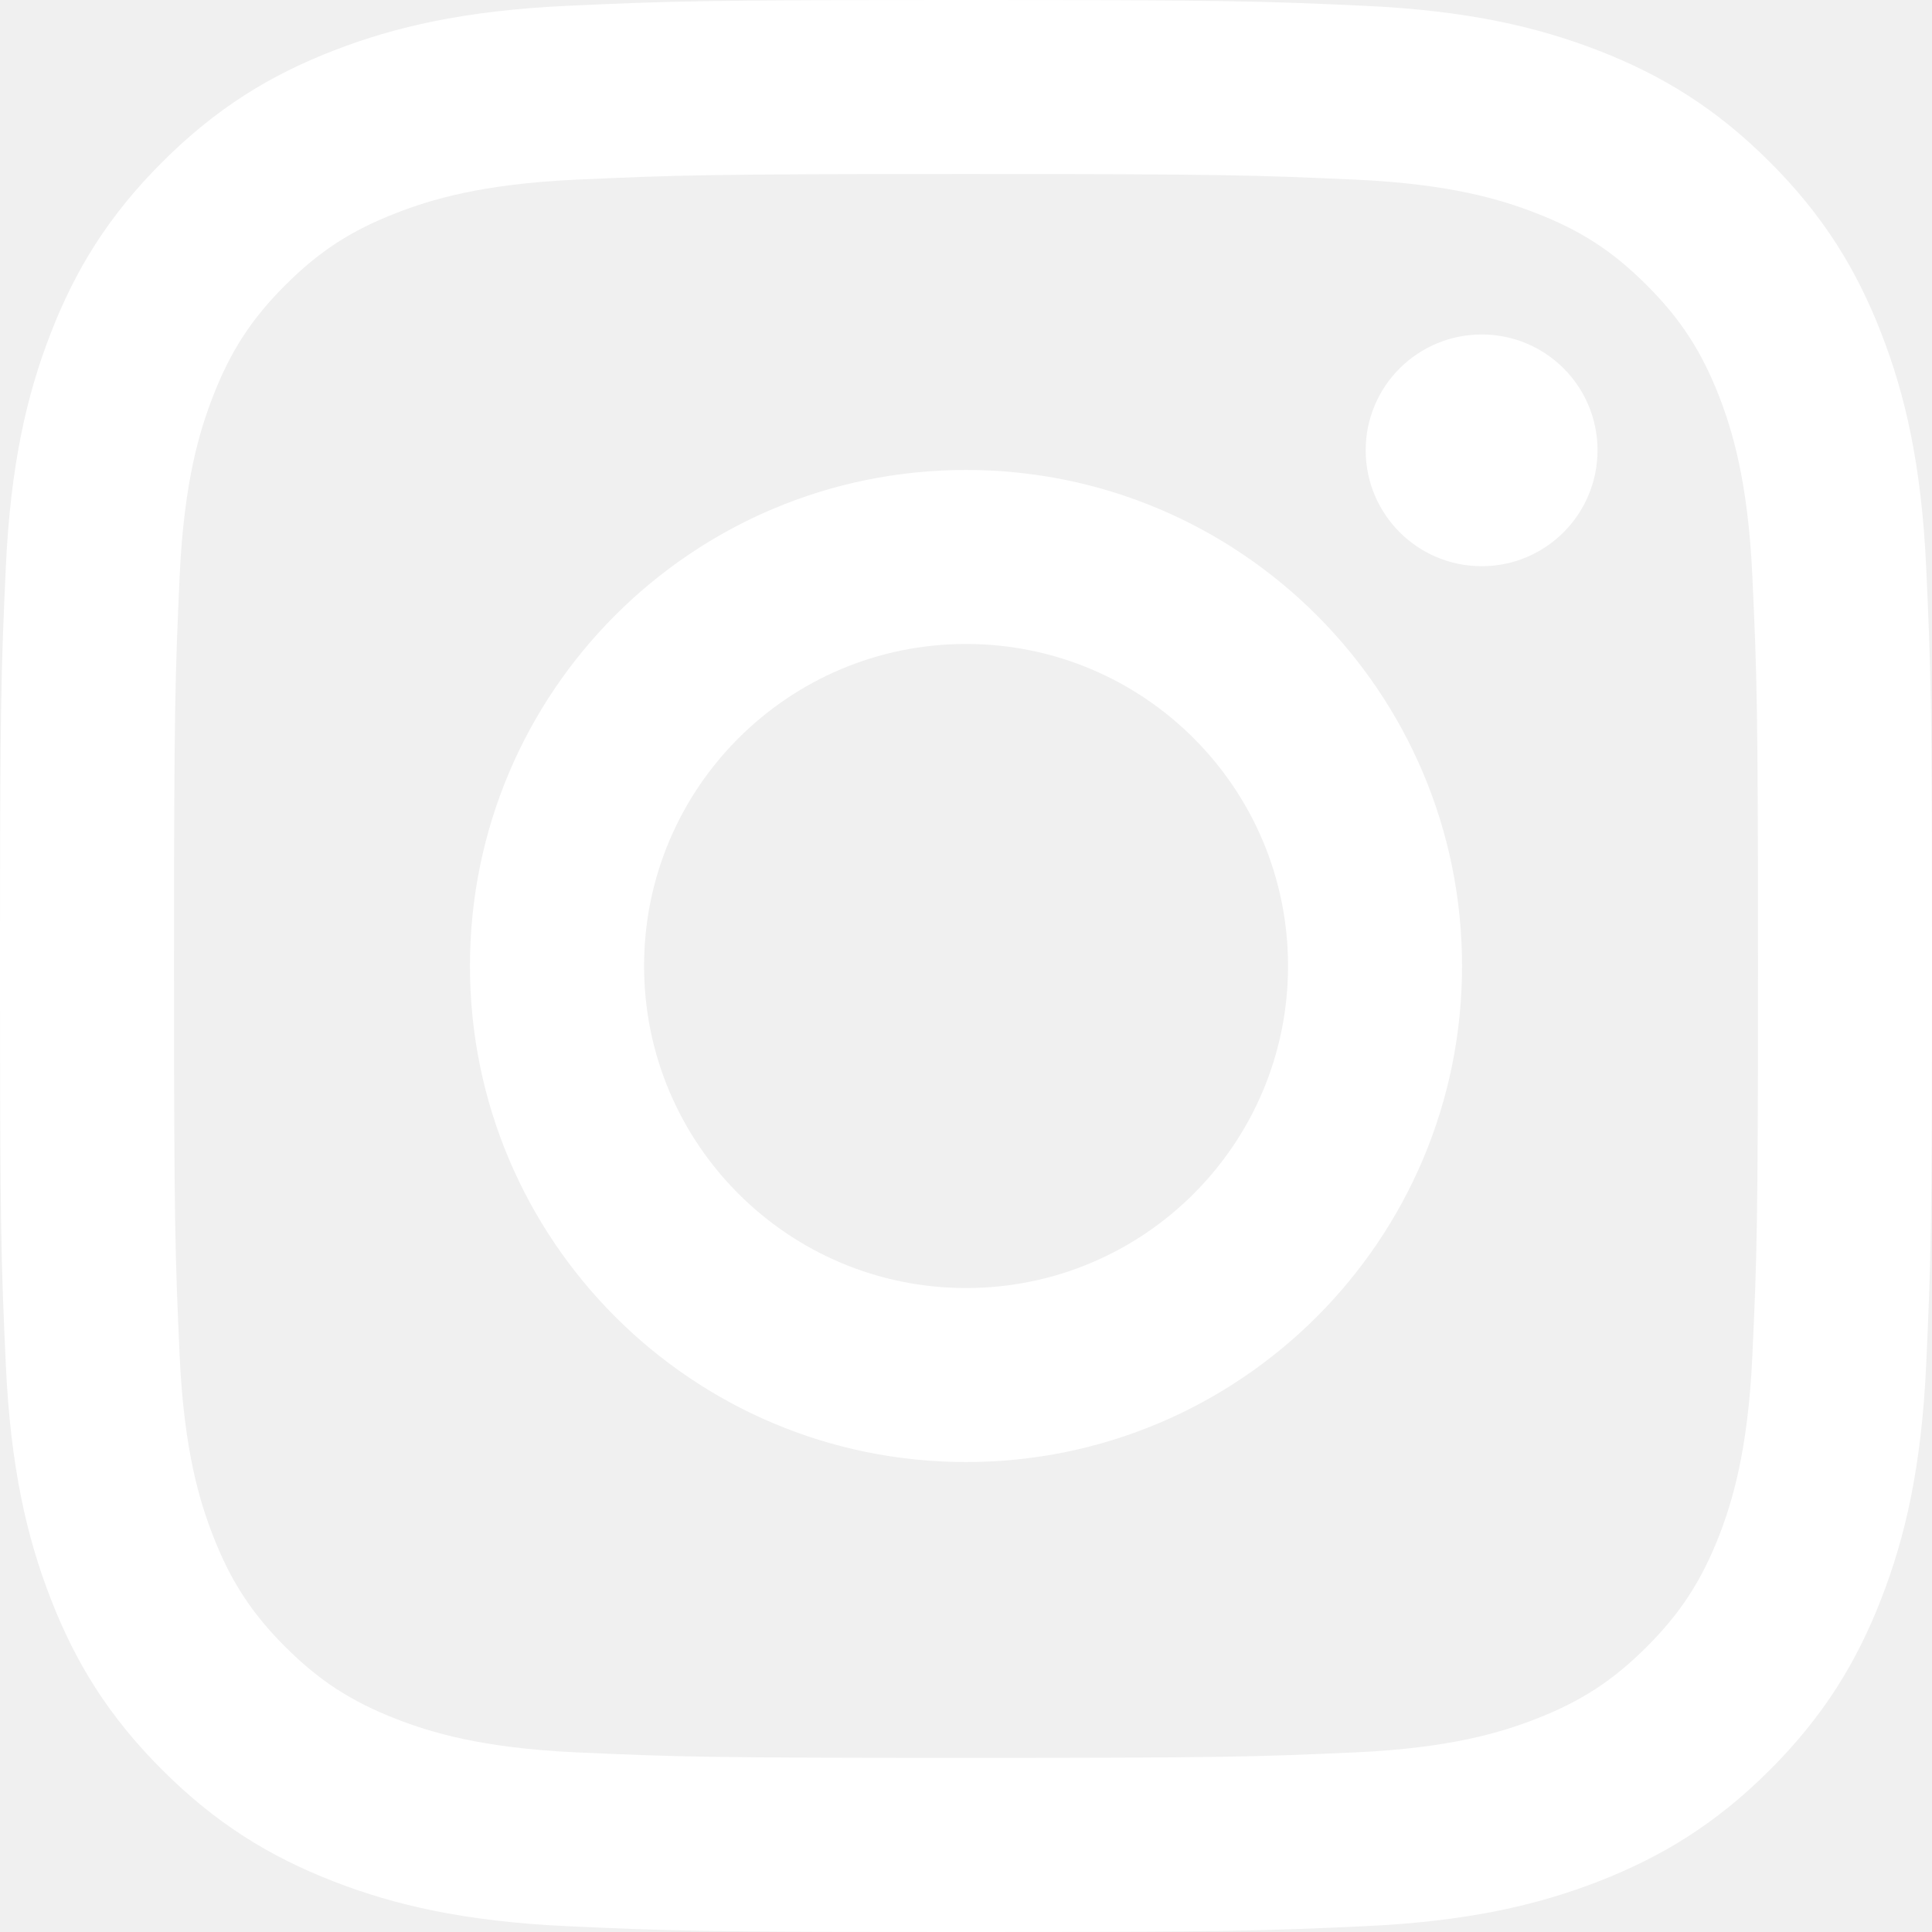
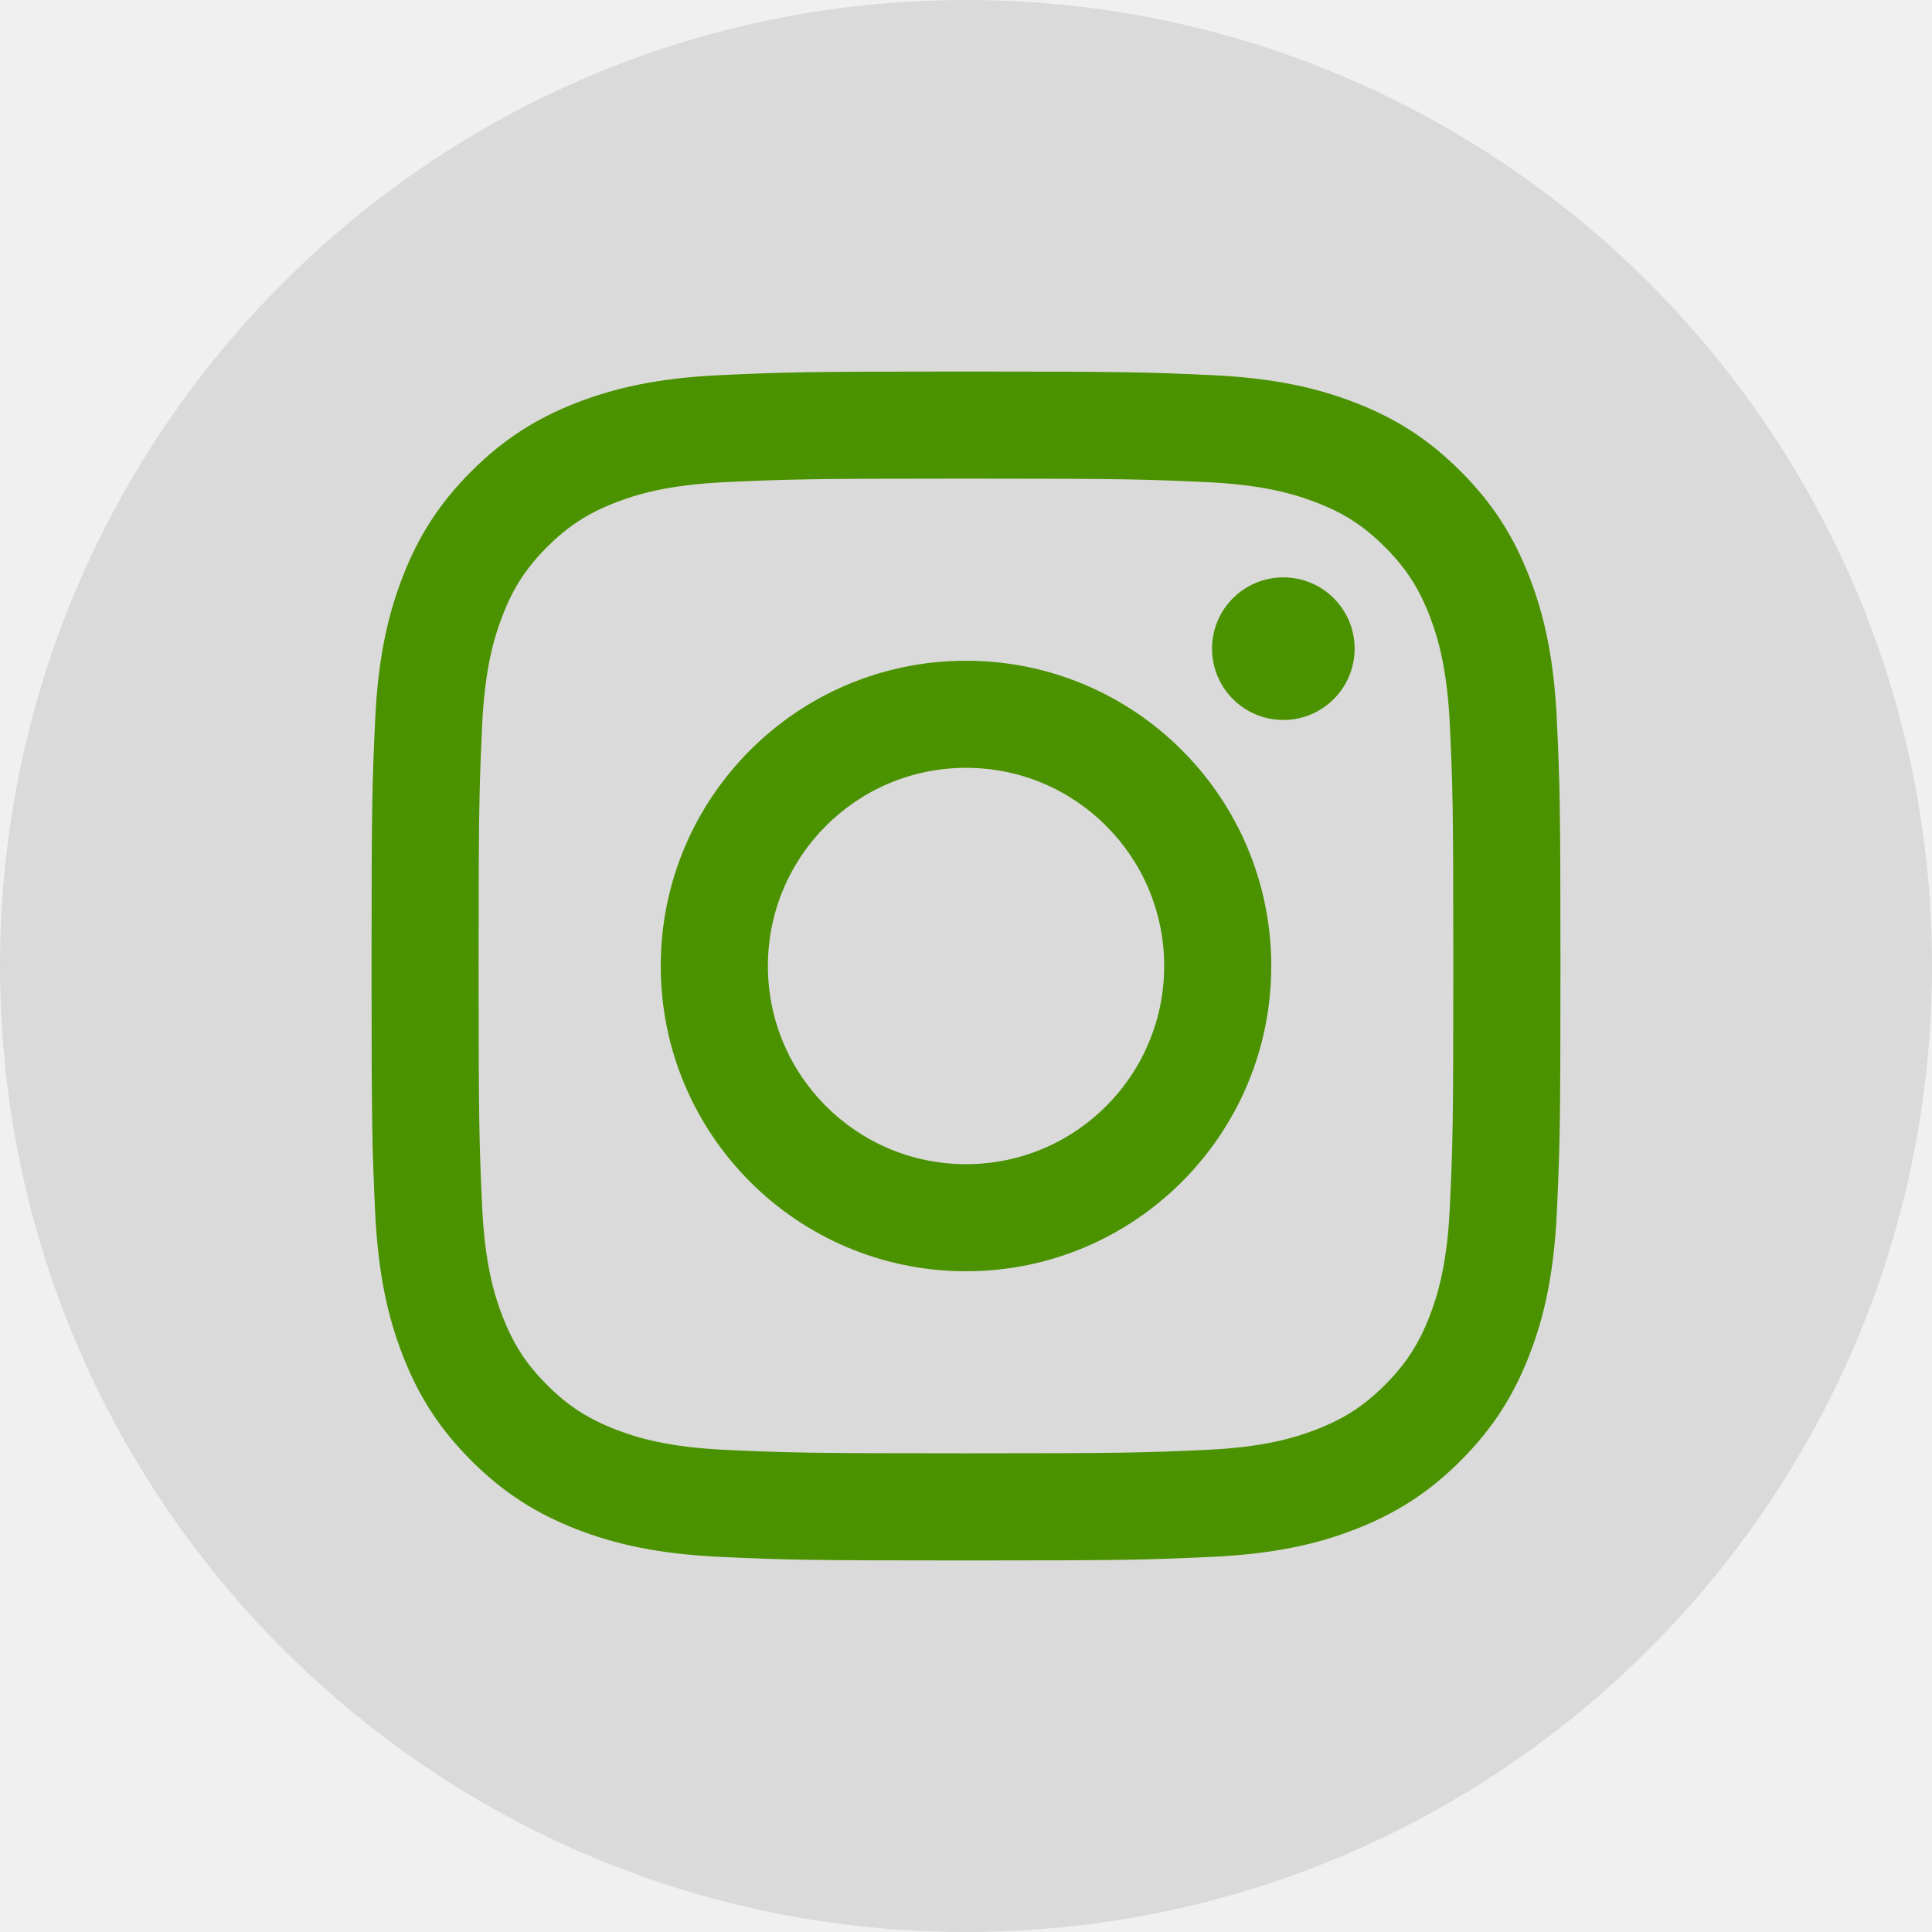
- <svg xmlns="http://www.w3.org/2000/svg" width="16" height="16" viewBox="0 0 16 16" fill="none">
-   <path fill-rule="evenodd" clip-rule="evenodd" d="M4.702 0.048C3.85 0.087 3.269 0.222 2.76 0.42C2.234 0.624 1.788 0.898 1.343 1.343C0.898 1.787 0.624 2.234 0.42 2.76C0.222 3.269 0.087 3.85 0.048 4.702C0.009 5.555 0 5.827 0 8C0 10.173 0.009 10.445 0.048 11.298C0.087 12.15 0.222 12.731 0.42 13.24C0.624 13.766 0.898 14.213 1.343 14.657C1.788 15.102 2.234 15.375 2.76 15.58C3.269 15.778 3.85 15.913 4.702 15.952C5.555 15.991 5.827 16 8 16C10.173 16 10.445 15.991 11.299 15.952C12.15 15.913 12.732 15.778 13.241 15.58C13.766 15.375 14.213 15.102 14.658 14.657C15.102 14.213 15.376 13.766 15.58 13.24C15.778 12.731 15.913 12.15 15.952 11.298C15.991 10.445 16 10.173 16 8C16 5.827 15.991 5.555 15.952 4.702C15.913 3.85 15.778 3.269 15.58 2.76C15.376 2.234 15.102 1.787 14.658 1.343C14.213 0.898 13.766 0.624 13.241 0.42C12.732 0.222 12.15 0.087 11.299 0.048C10.445 0.009 10.173 0 8 0C5.827 0 5.555 0.009 4.702 0.048ZM4.767 14.512C3.987 14.476 3.564 14.346 3.282 14.236C2.909 14.091 2.642 13.918 2.362 13.638C2.082 13.358 1.909 13.091 1.764 12.718C1.654 12.436 1.524 12.013 1.488 11.233C1.45 10.389 1.441 10.136 1.441 8C1.441 5.864 1.45 5.611 1.488 4.767C1.524 3.987 1.654 3.564 1.764 3.282C1.909 2.908 2.082 2.642 2.362 2.362C2.642 2.082 2.909 1.908 3.282 1.764C3.564 1.654 3.987 1.524 4.767 1.488C5.611 1.45 5.864 1.441 8 1.441C10.136 1.441 10.389 1.45 11.233 1.488C12.013 1.524 12.436 1.654 12.718 1.764C13.092 1.908 13.358 2.082 13.638 2.362C13.918 2.642 14.091 2.908 14.237 3.282C14.346 3.564 14.476 3.987 14.512 4.767C14.551 5.611 14.559 5.864 14.559 8C14.559 10.136 14.551 10.389 14.512 11.233C14.476 12.013 14.346 12.436 14.237 12.718C14.091 13.091 13.918 13.358 13.638 13.638C13.358 13.918 13.092 14.091 12.718 14.236C12.436 14.346 12.013 14.476 11.233 14.512C10.389 14.55 10.136 14.558 8 14.558C5.864 14.558 5.611 14.55 4.767 14.512ZM11.31 3.729C11.31 4.259 11.74 4.689 12.271 4.689C12.801 4.689 13.23 4.259 13.23 3.729C13.23 3.199 12.801 2.77 12.271 2.77C11.74 2.77 11.31 3.199 11.31 3.729ZM3.892 8C3.892 10.269 5.731 12.108 8 12.108C10.269 12.108 12.108 10.269 12.108 8C12.108 5.731 10.269 3.892 8 3.892C5.731 3.892 3.892 5.731 3.892 8ZM5.334 8C5.334 6.527 6.528 5.333 8.001 5.333C9.473 5.333 10.667 6.527 10.667 8C10.667 9.473 9.473 10.667 8.001 10.667C6.528 10.667 5.334 9.473 5.334 8Z" fill="white" />
+ <svg xmlns="http://www.w3.org/2000/svg" width="26" height="26" viewBox="0 0 26 26" fill="none">
+   <circle cx="13" cy="13" r="13" fill="#C4C4C4" fill-opacity="0.5" />
+   <path fill-rule="evenodd" clip-rule="evenodd" d="M9.702 5.048C8.85 5.087 8.269 5.222 7.76 5.42C7.234 5.624 6.788 5.898 6.343 6.343C5.898 6.787 5.624 7.234 5.42 7.76C5.222 8.269 5.087 8.85 5.048 9.702C5.009 10.555 5 10.827 5 13C5 15.173 5.009 15.445 5.048 16.298C5.087 17.15 5.222 17.731 5.42 18.24C5.624 18.766 5.898 19.212 6.343 19.657C6.788 20.102 7.234 20.375 7.76 20.58C8.269 20.778 8.85 20.913 9.702 20.952C10.555 20.991 10.827 21 13 21C15.173 21 15.445 20.991 16.299 20.952C17.15 20.913 17.732 20.778 18.241 20.58C18.766 20.375 19.213 20.102 19.657 19.657C20.102 19.212 20.375 18.766 20.58 18.24C20.778 17.731 20.913 17.15 20.952 16.298C20.991 15.445 21 15.173 21 13C21 10.827 20.991 10.555 20.952 9.702C20.913 8.85 20.778 8.269 20.58 7.76C20.375 7.234 20.102 6.787 19.657 6.343C19.213 5.898 18.766 5.624 18.241 5.42C17.732 5.222 17.15 5.087 16.299 5.048C15.445 5.009 15.173 5 13 5C10.827 5 10.555 5.009 9.702 5.048ZM9.767 19.512C8.987 19.476 8.564 19.346 8.282 19.236C7.909 19.091 7.642 18.918 7.362 18.638C7.082 18.358 6.909 18.091 6.764 17.718C6.654 17.436 6.524 17.013 6.488 16.233C6.45 15.389 6.441 15.136 6.441 13C6.441 10.864 6.45 10.611 6.488 9.767C6.524 8.987 6.654 8.564 6.764 8.282C6.909 7.908 7.082 7.642 7.362 7.362C7.642 7.082 7.909 6.908 8.282 6.764C8.564 6.654 8.987 6.524 9.767 6.488C10.611 6.45 10.864 6.441 13 6.441C15.136 6.441 15.389 6.45 16.233 6.488C17.013 6.524 17.436 6.654 17.718 6.764C18.092 6.908 18.358 7.082 18.638 7.362C18.918 7.642 19.091 7.908 19.237 8.282C19.346 8.564 19.477 8.987 19.512 9.767C19.551 10.611 19.558 10.864 19.558 13C19.558 15.136 19.551 15.389 19.512 16.233C19.477 17.013 19.346 17.436 19.237 17.718C19.091 18.091 18.918 18.358 18.638 18.638C18.358 18.918 18.092 19.091 17.718 19.236C17.436 19.346 17.013 19.476 16.233 19.512C15.389 19.55 15.136 19.558 13 19.558C10.864 19.558 10.611 19.55 9.767 19.512ZM16.311 8.729C16.311 9.259 16.74 9.689 17.271 9.689C17.801 9.689 18.23 9.259 18.23 8.729C18.23 8.199 17.801 7.77 17.271 7.77C16.74 7.77 16.311 8.199 16.311 8.729ZM8.892 13C8.892 15.269 10.731 17.108 13 17.108C15.269 17.108 17.108 15.269 17.108 13C17.108 10.731 15.269 8.892 13 8.892C10.731 8.892 8.892 10.731 8.892 13ZM10.334 13C10.334 11.527 11.528 10.333 13.001 10.333C14.473 10.333 15.667 11.527 15.667 13C15.667 14.473 14.473 15.667 13.001 15.667C11.528 15.667 10.334 14.473 10.334 13Z" fill="#4B9200" />
</svg>
